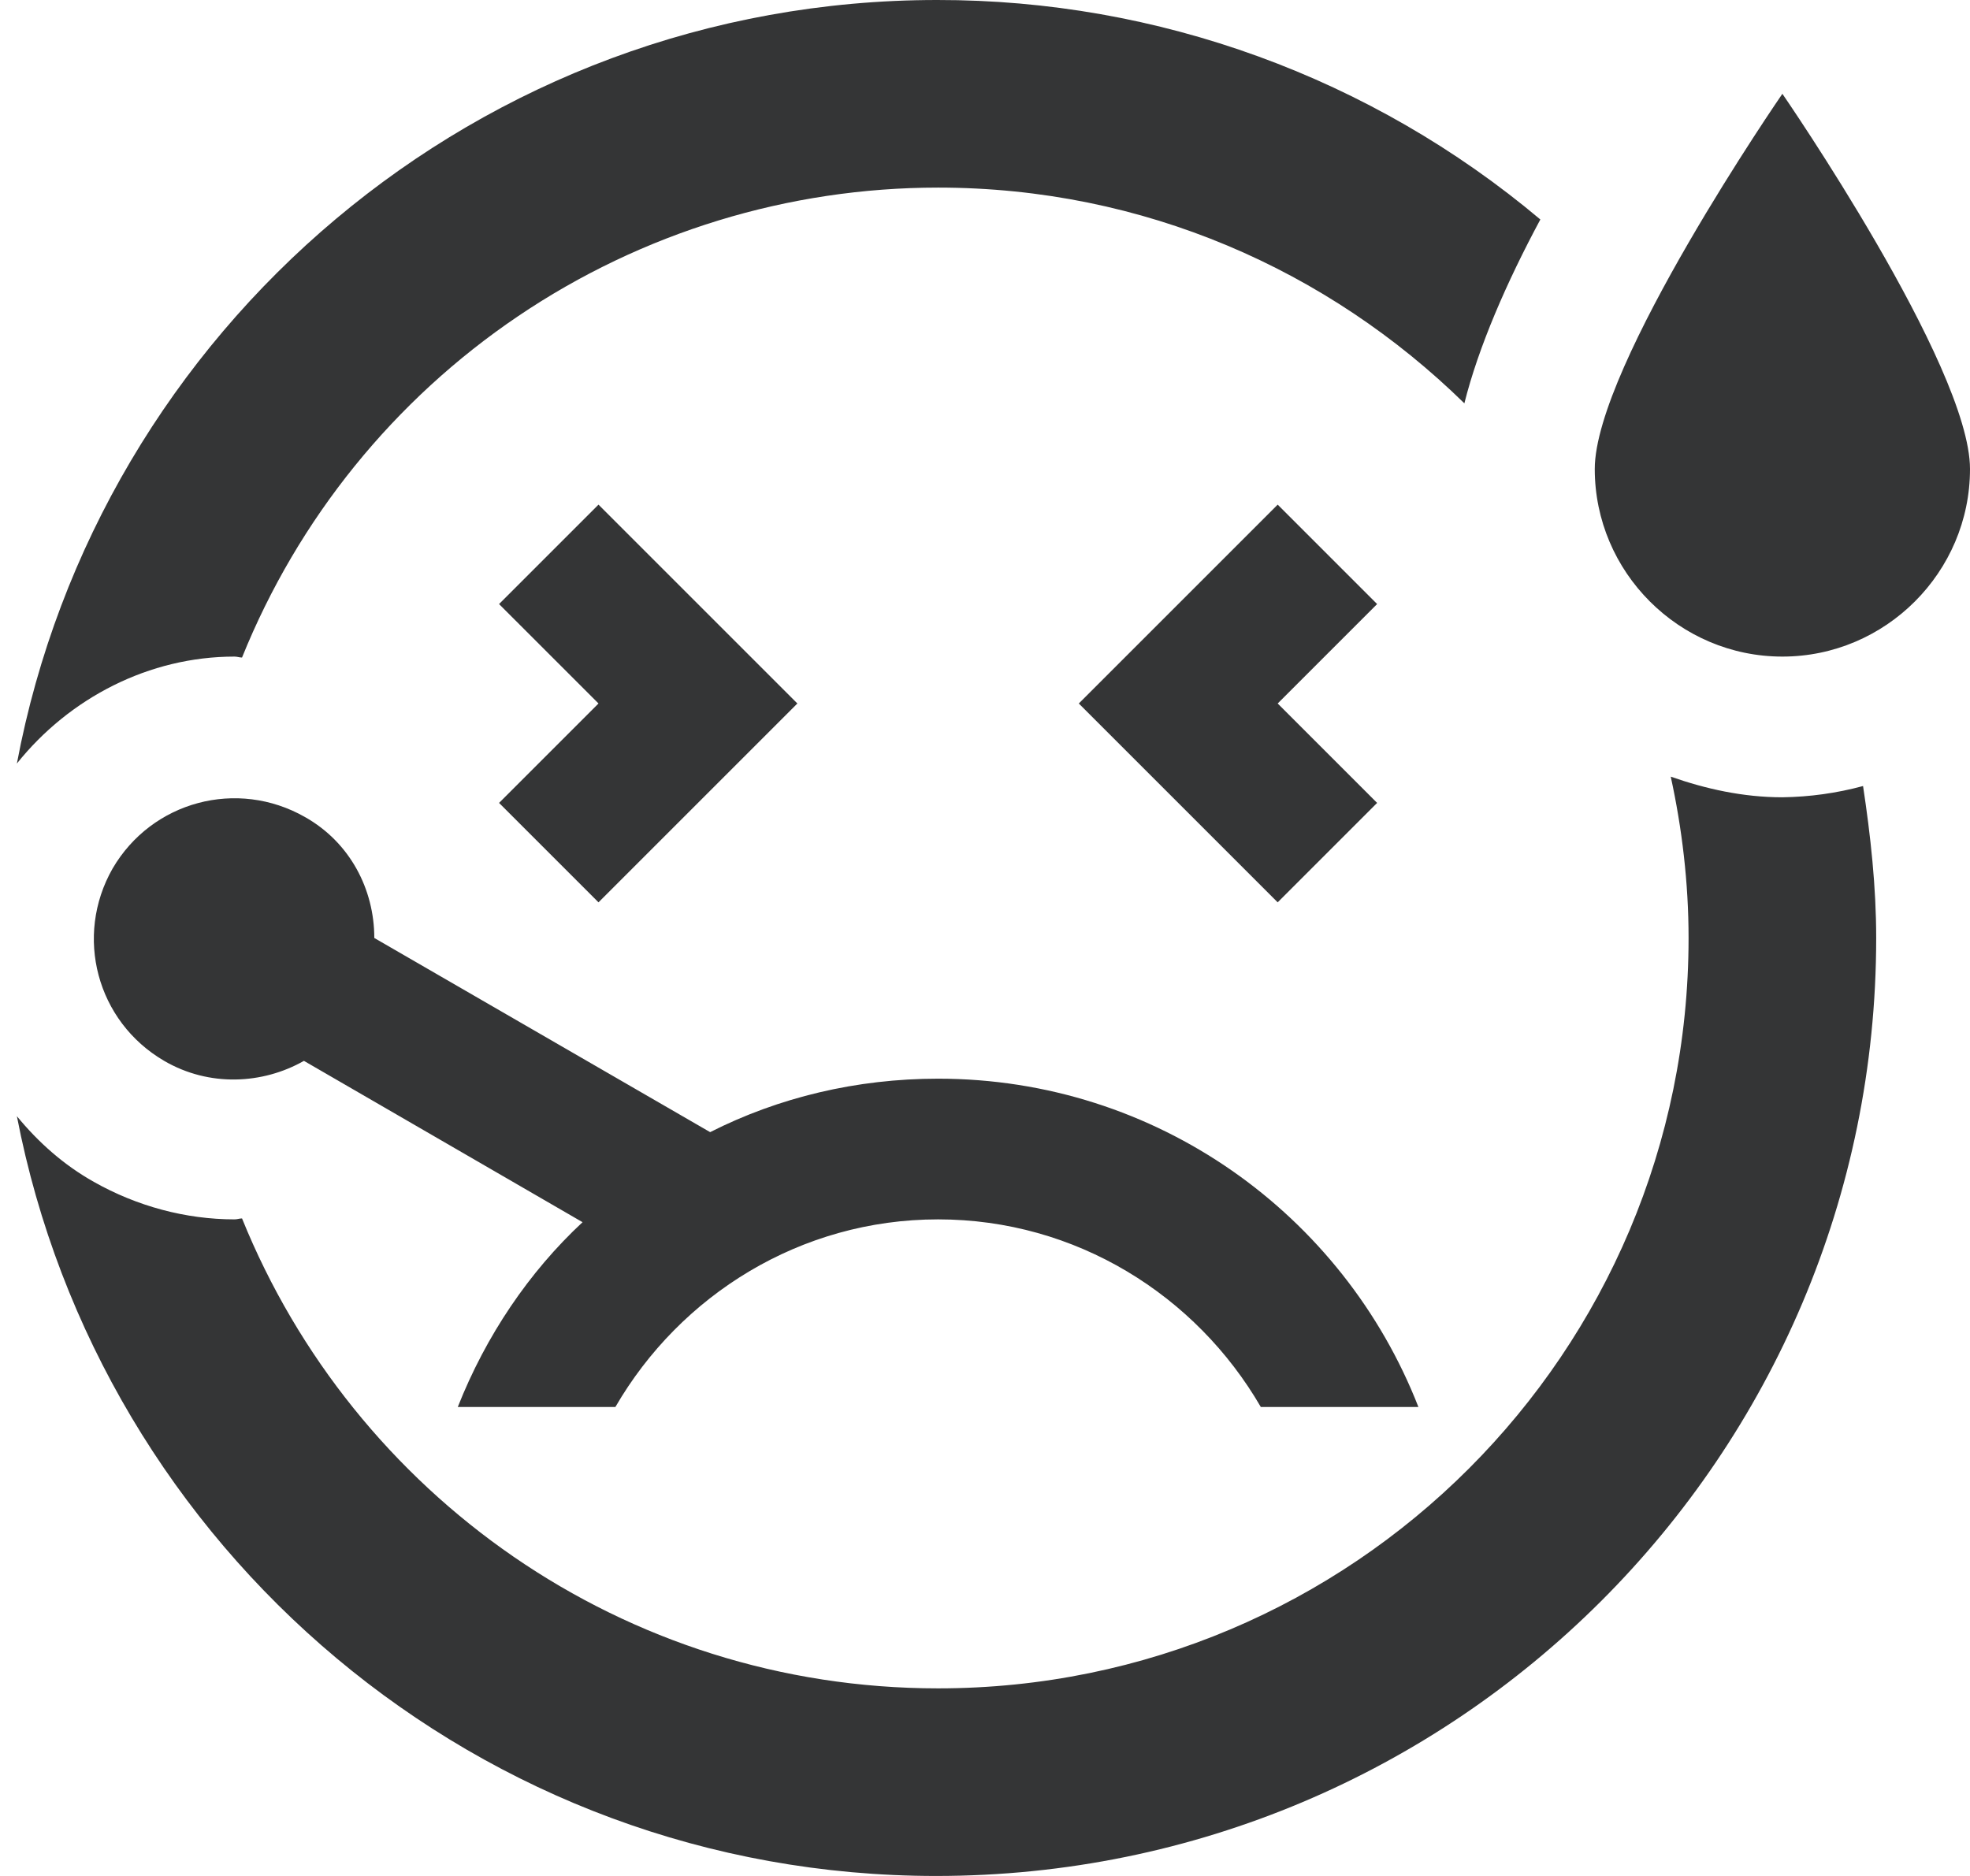
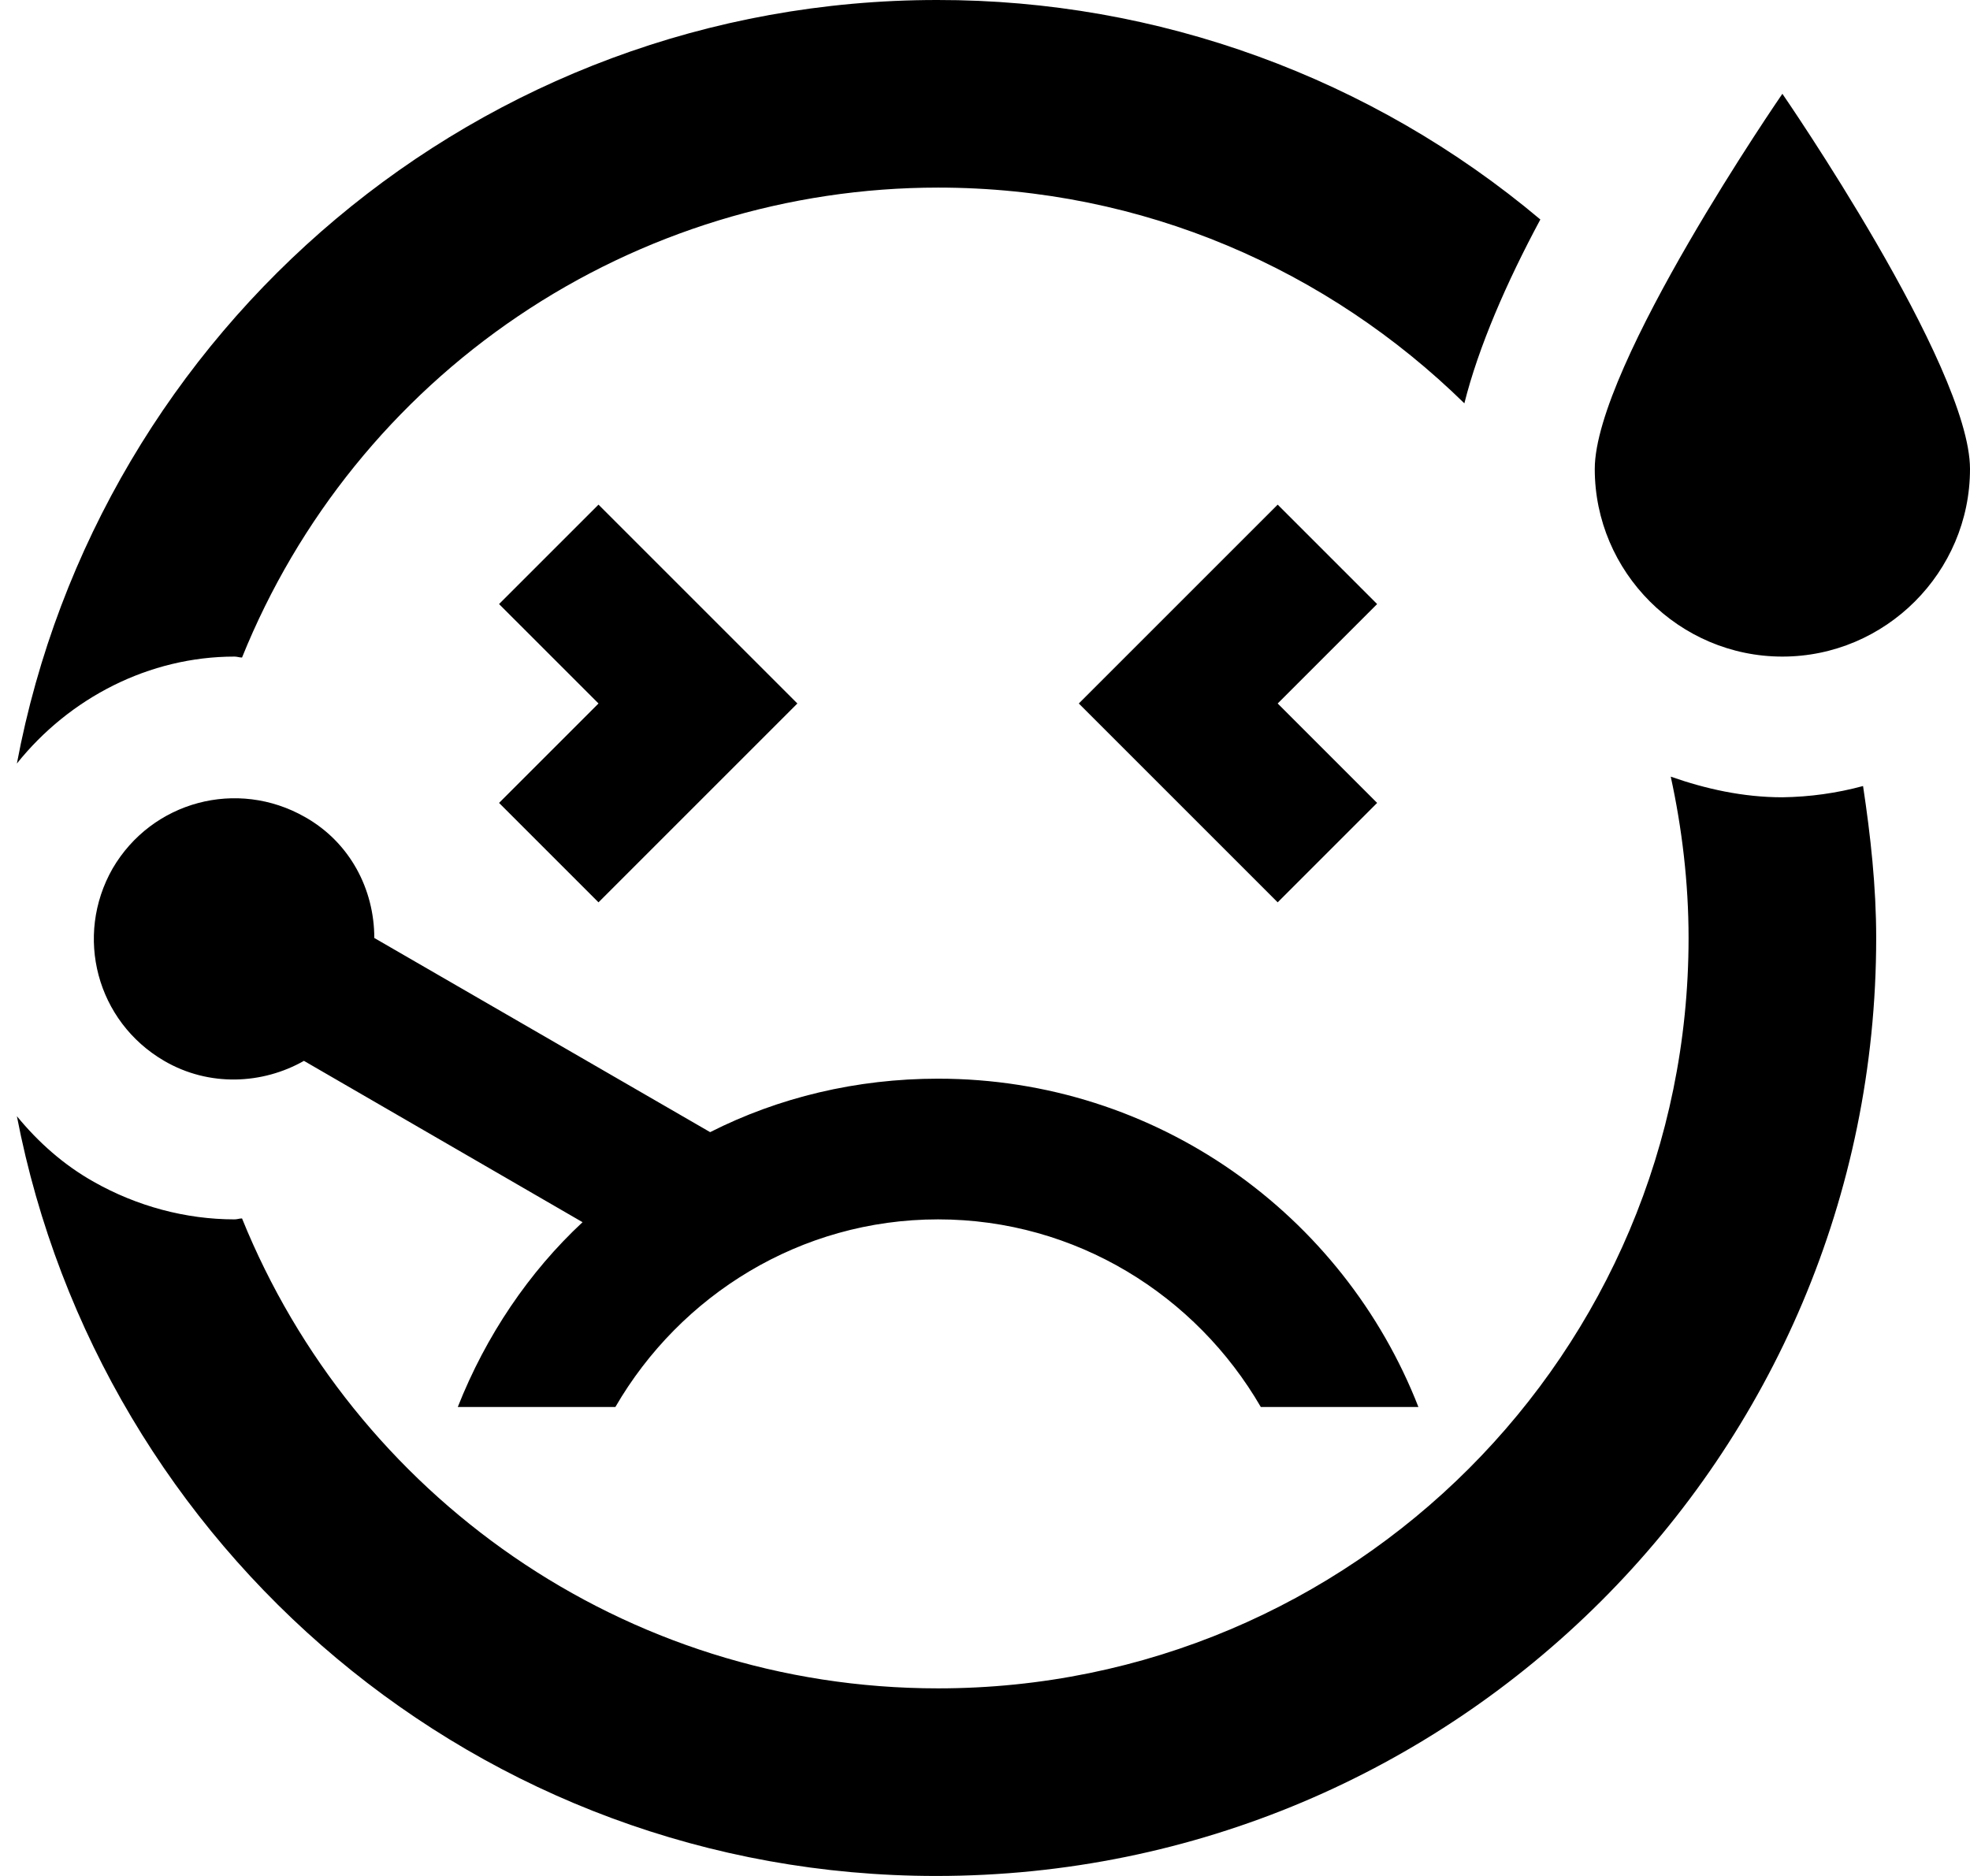
<svg xmlns="http://www.w3.org/2000/svg" width="21" height="20" viewBox="0 0 21 20" fill="none">
-   <path d="M5.32 8.56L6.38 7.5L5.32 6.44L6.38 5.38L8.5 7.5L6.38 9.62L5.32 8.56ZM2.5 7C2.53 7 2.55 7.01 2.58 7.01C3.177 5.53 4.202 4.263 5.524 3.37C6.846 2.477 8.405 2 10 2C12.19 2 14.16 2.88 15.61 4.3C15.76 3.7 16.06 3.01 16.42 2.34C14.62 0.826 12.342 -0.003 9.99 1.03201e-05C5.11 1.03201e-05 1.05 3.51 0.18 8.14C0.74 7.44 1.59 7 2.5 7ZM19 8.5C18.58 8.5 18.18 8.41 17.81 8.28C17.93 8.83 18 9.41 18 10C18 14.42 14.42 18 10 18C6.64 18 3.77 15.93 2.58 12.99C2.55 12.99 2.53 13 2.5 13C1.98 13 1.46 12.86 1 12.6C0.68 12.42 0.41 12.18 0.18 11.9C1.07 16.51 5.11 20 9.98 20C15.52 20 20 15.52 20 10C20 9.45 19.94 8.91 19.86 8.38C19.58 8.456 19.291 8.496 19 8.5ZM19 1C19 1 17 3.9 17 5C17 6.1 17.9 7 19 7C20.1 7 21 6.1 21 5C21 3.9 19 1 19 1ZM13.62 5.38L11.5 7.5L13.62 9.62L14.68 8.56L13.62 7.5L14.68 6.44L13.62 5.38ZM6.56 15C7.25 13.81 8.53 13 10 13C11.47 13 12.75 13.81 13.44 15H15.12C14.32 12.95 12.33 11.5 10 11.5C9.13 11.5 8.3 11.7 7.57 12.07L3.99 10C3.99 9.48 3.73 8.98 3.25 8.71C2.53 8.3 1.62 8.54 1.2 9.26C0.79 9.98 1.03 10.89 1.75 11.31C2.23 11.59 2.8 11.56 3.24 11.31L6.21 13.03C5.64 13.56 5.18 14.24 4.88 15H6.56Z" fill="#343536" />
+   <path d="M5.32 8.56L6.38 7.5L5.32 6.44L6.38 5.38L8.5 7.5L6.38 9.62L5.32 8.56ZM2.5 7C2.53 7 2.55 7.01 2.58 7.01C3.177 5.53 4.202 4.263 5.524 3.37C6.846 2.477 8.405 2 10 2C12.19 2 14.16 2.88 15.61 4.3C15.76 3.7 16.06 3.01 16.42 2.34C14.62 0.826 12.342 -0.003 9.99 1.03201e-05C5.11 1.03201e-05 1.05 3.51 0.18 8.14C0.74 7.44 1.59 7 2.5 7ZM19 8.5C18.58 8.5 18.18 8.41 17.81 8.28C17.93 8.83 18 9.41 18 10C18 14.42 14.42 18 10 18C6.64 18 3.77 15.93 2.58 12.99C2.55 12.99 2.53 13 2.5 13C1.98 13 1.46 12.86 1 12.6C0.68 12.42 0.41 12.18 0.18 11.9C1.07 16.51 5.11 20 9.98 20C15.52 20 20 15.52 20 10C20 9.45 19.94 8.91 19.86 8.38C19.58 8.456 19.291 8.496 19 8.5ZM19 1C19 1 17 3.9 17 5C17 6.1 17.9 7 19 7C20.1 7 21 6.1 21 5C21 3.9 19 1 19 1ZM13.62 5.38L11.5 7.5L13.62 9.62L14.68 8.56L13.62 7.5L14.68 6.44L13.62 5.38ZM6.56 15C7.25 13.81 8.53 13 10 13C11.47 13 12.75 13.81 13.44 15H15.12C14.32 12.95 12.33 11.5 10 11.5C9.13 11.5 8.3 11.7 7.57 12.07L3.99 10C3.99 9.48 3.73 8.98 3.25 8.71C2.53 8.3 1.62 8.54 1.2 9.26C0.79 9.98 1.03 10.89 1.75 11.31C2.23 11.59 2.8 11.56 3.24 11.31L6.21 13.03C5.64 13.56 5.18 14.24 4.88 15H6.56Z" fill="currentColor" />
</svg>
